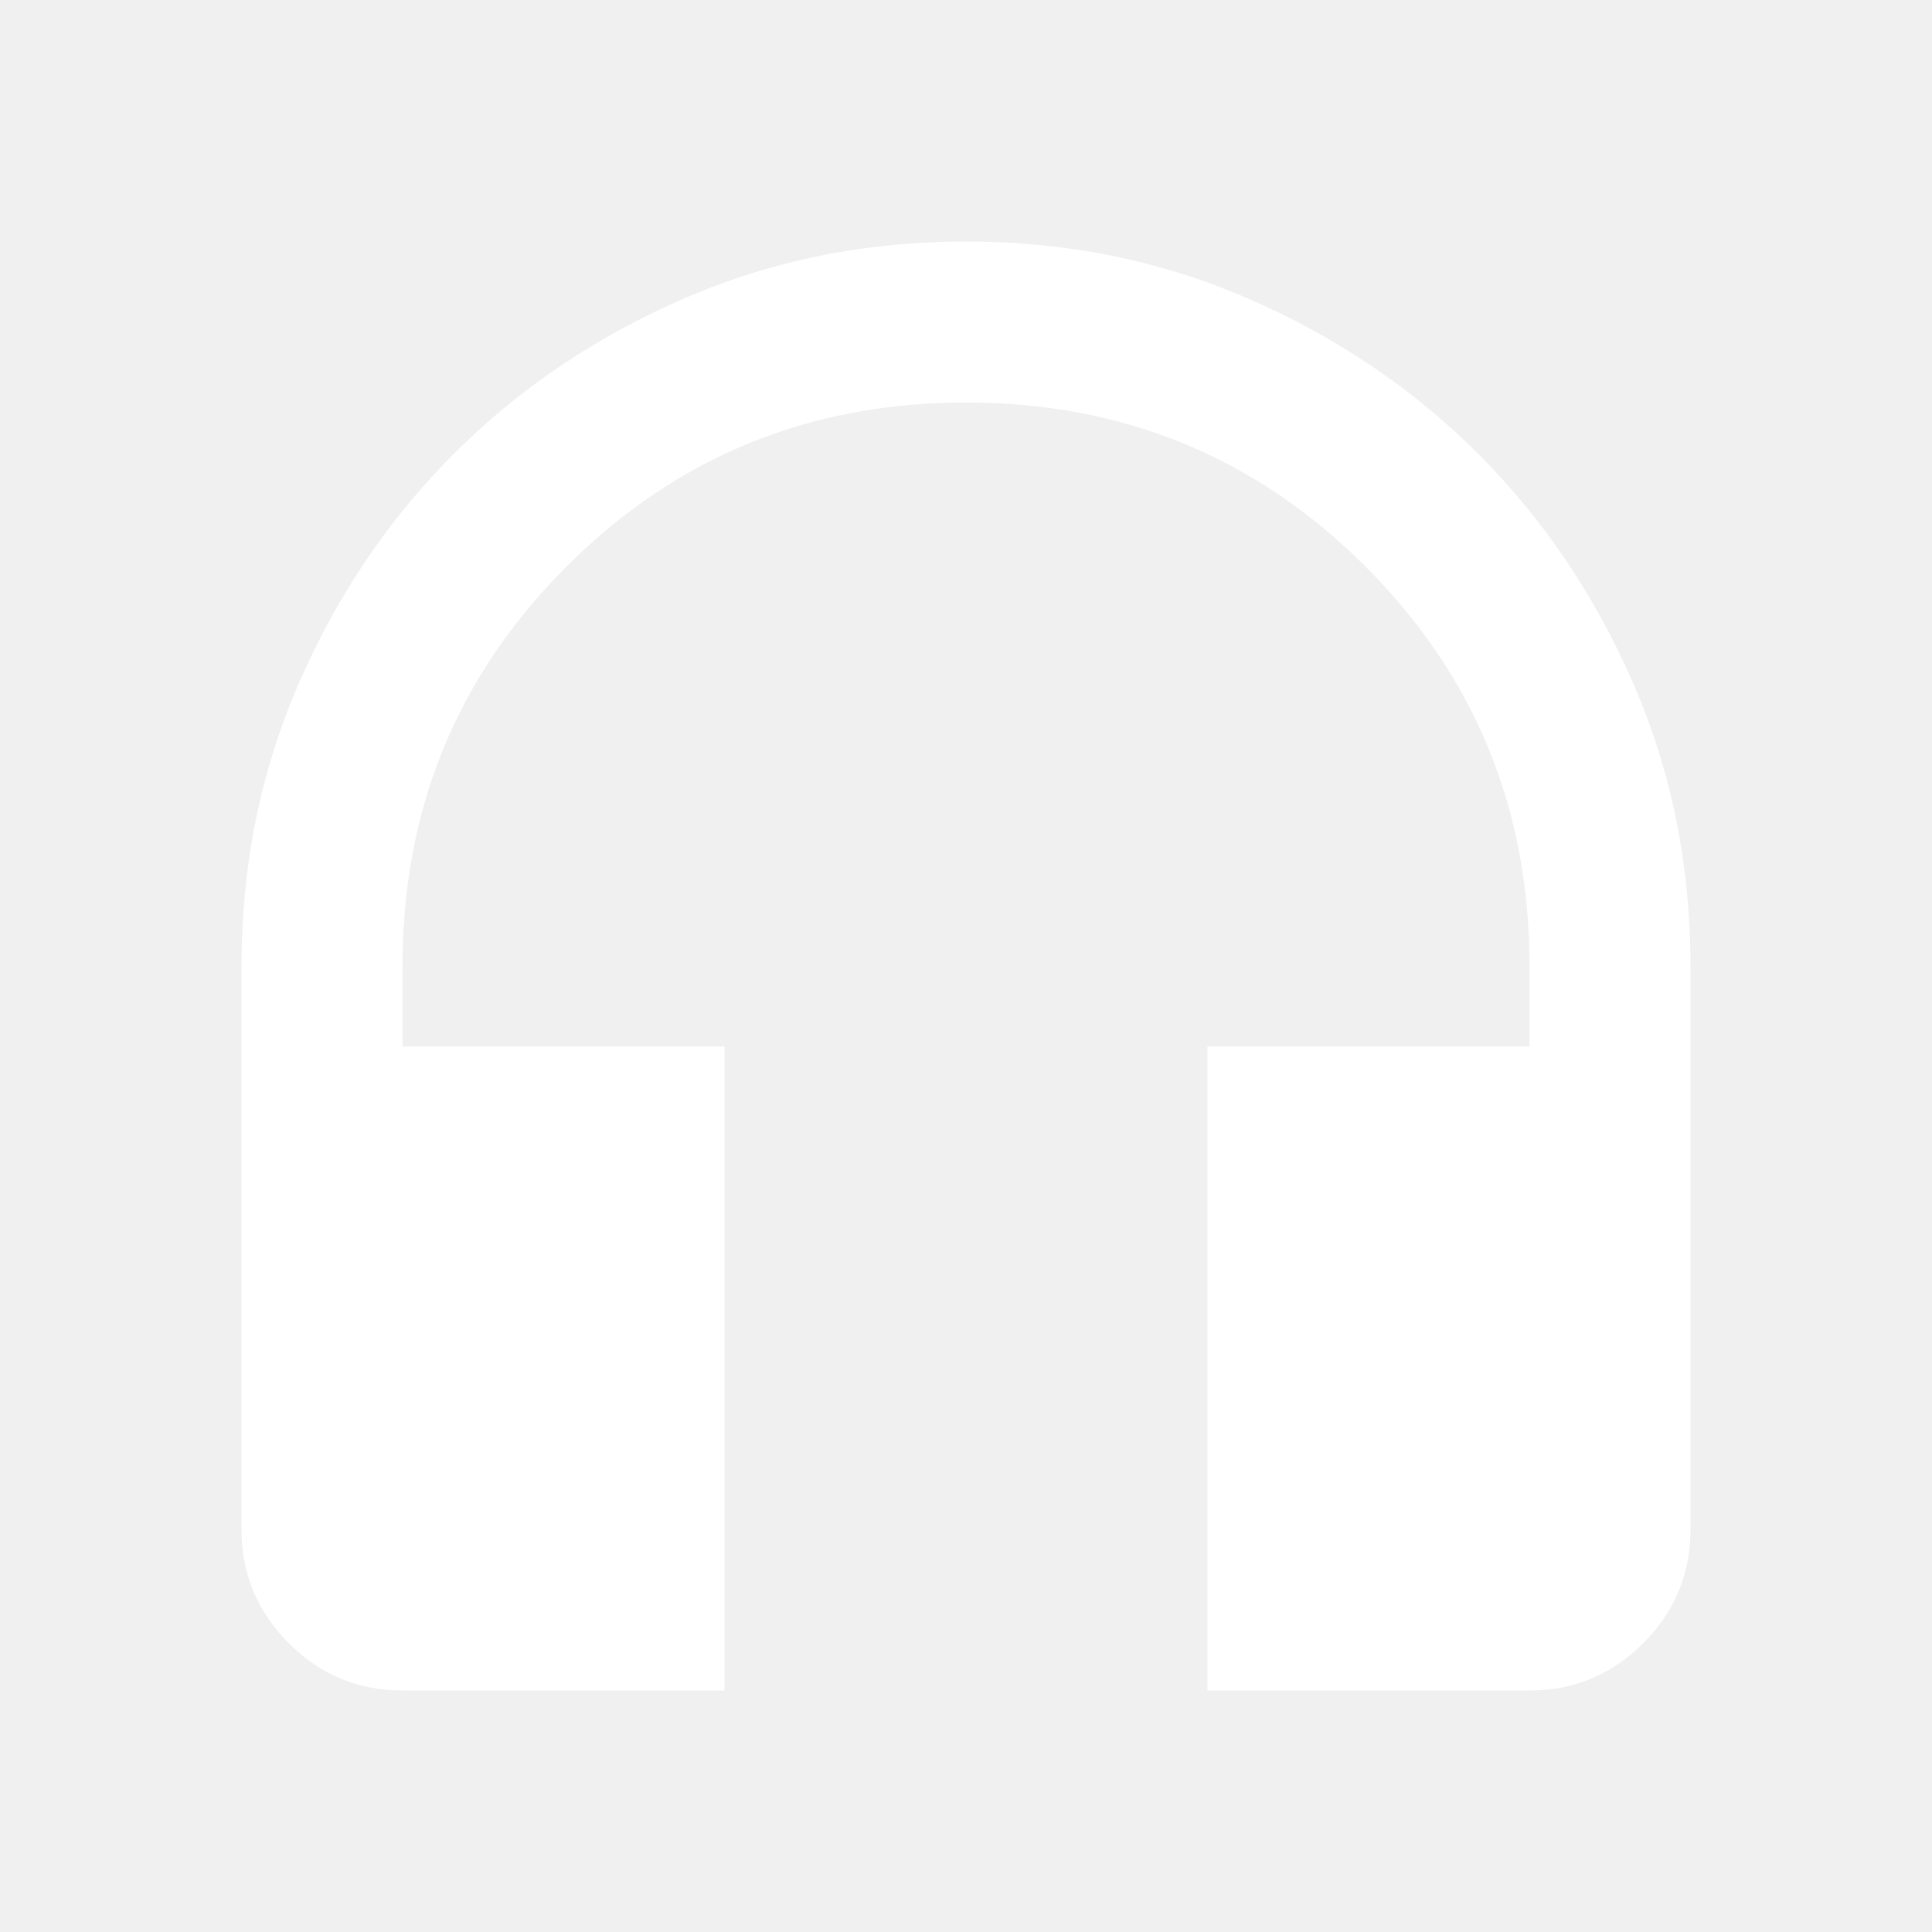
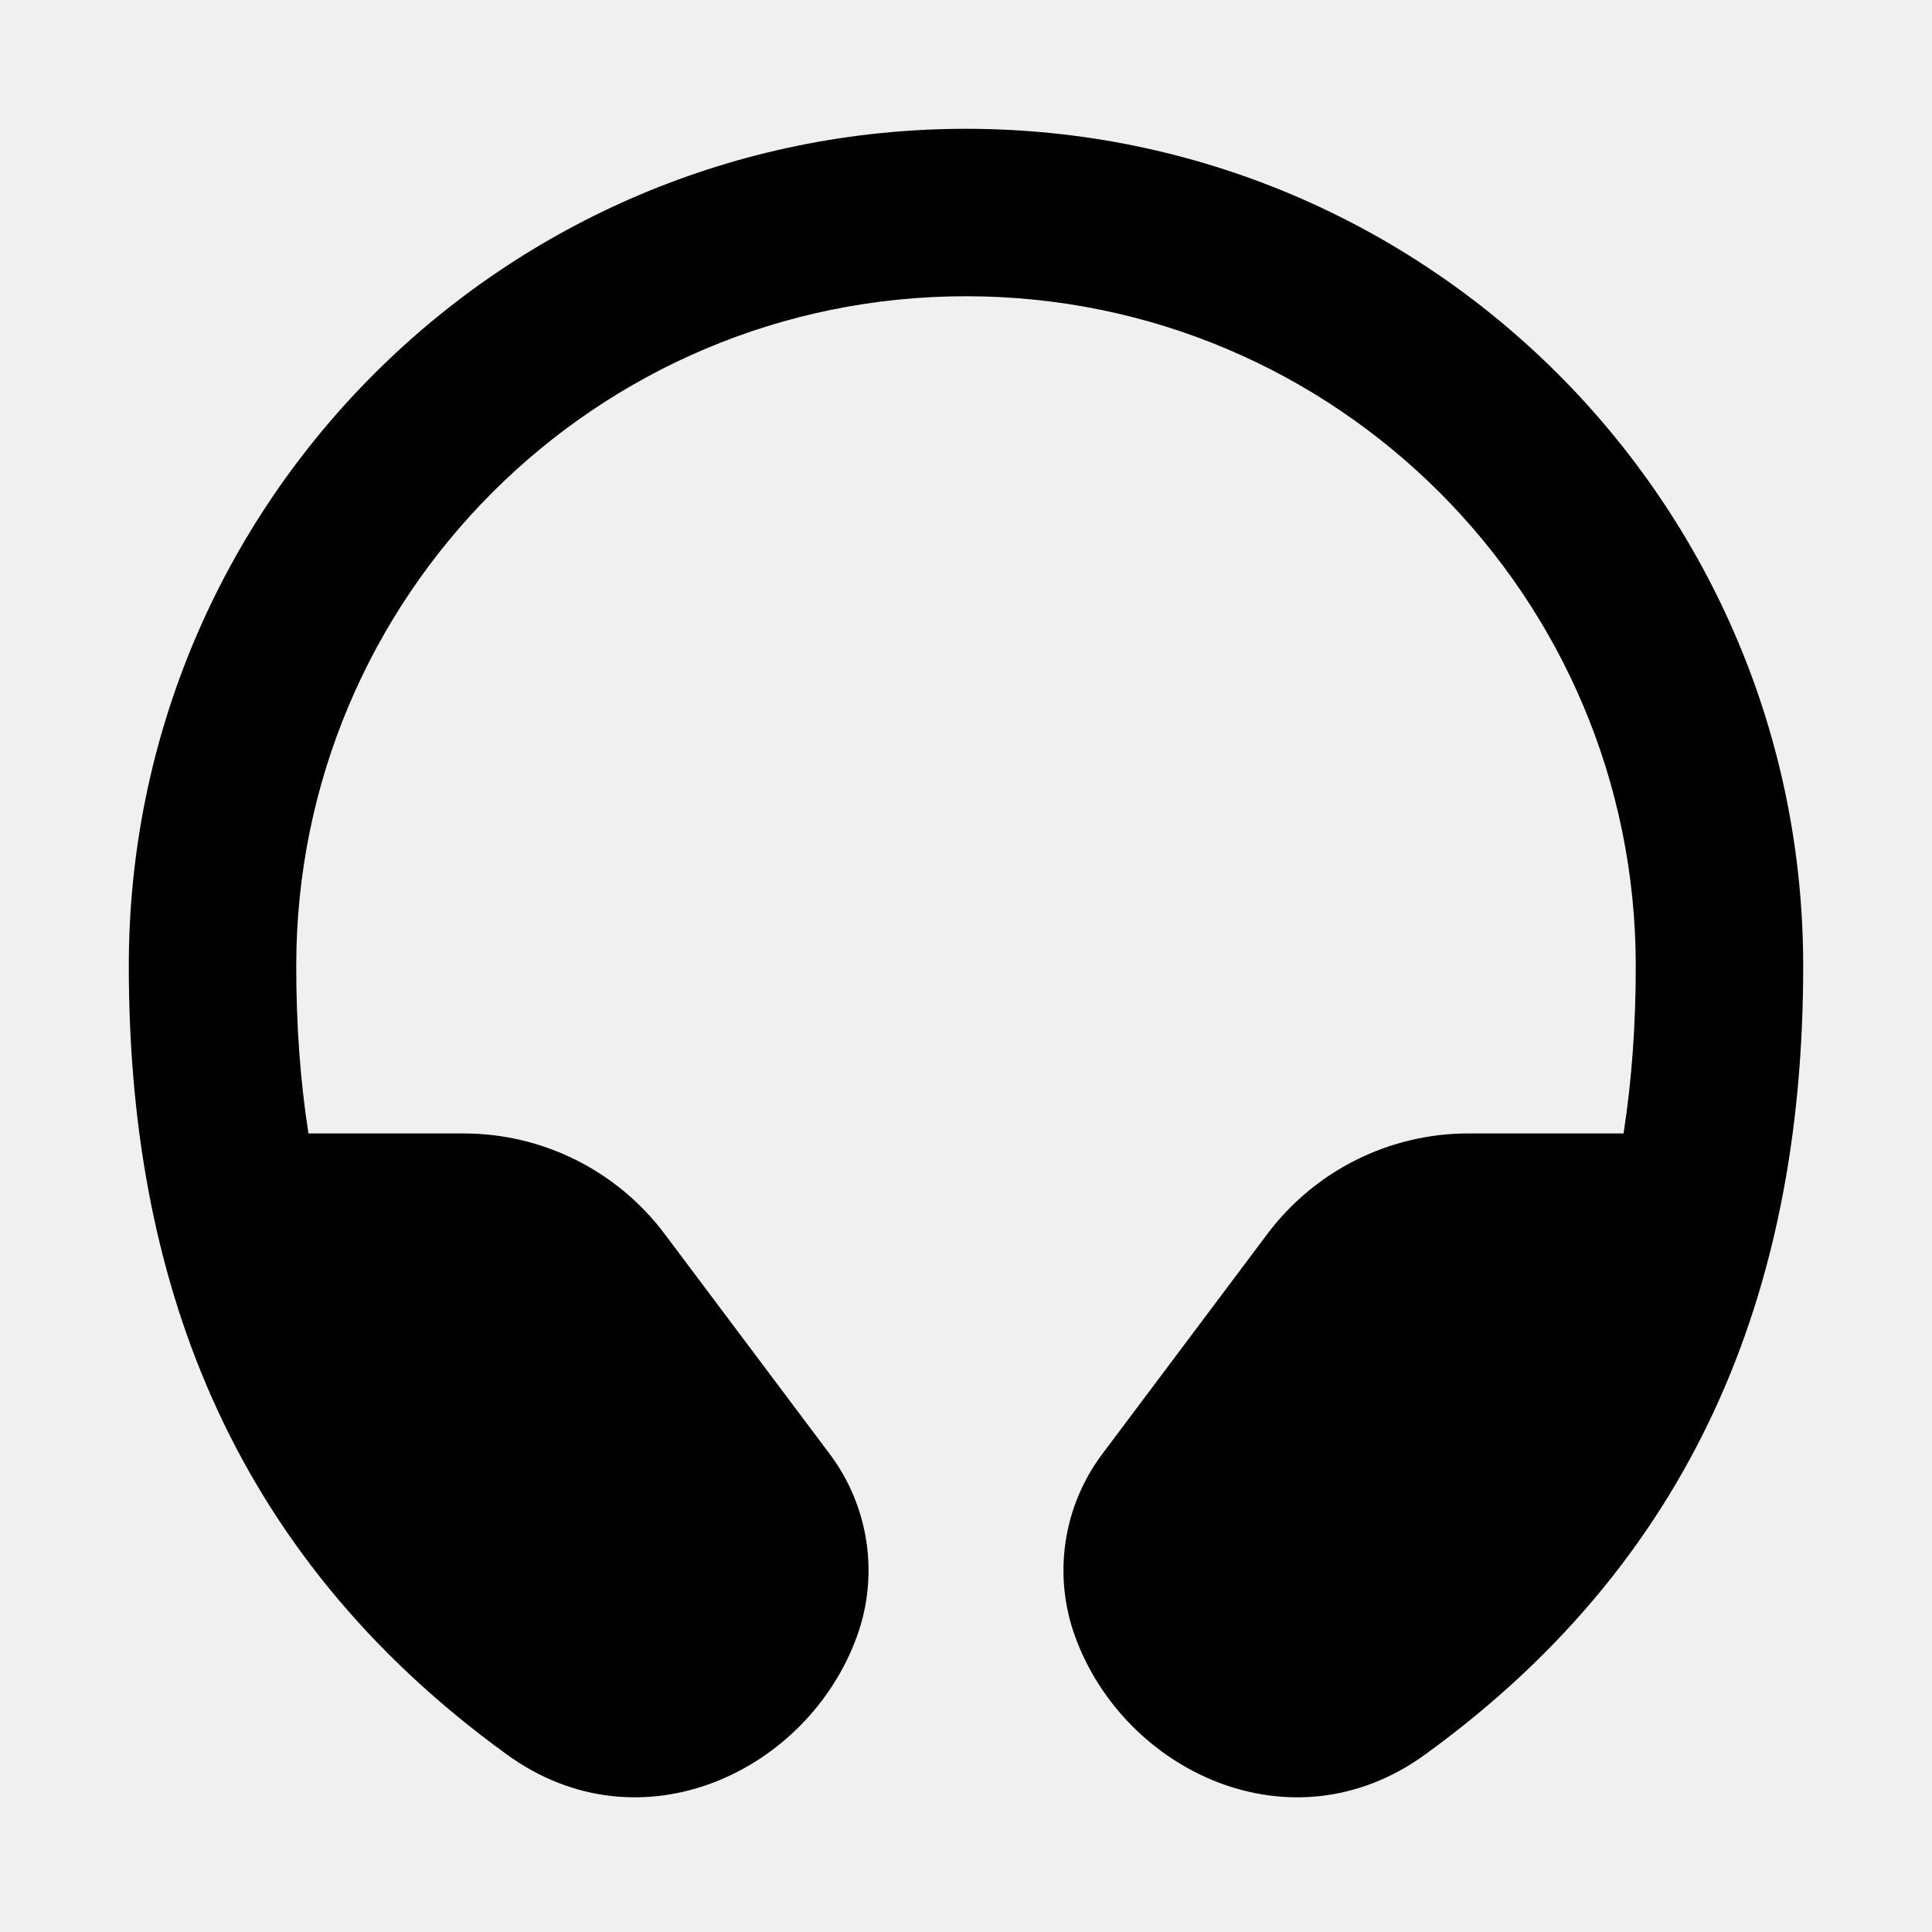
- <svg xmlns="http://www.w3.org/2000/svg" height="24px" viewBox="0 -960 960 960" width="24px" fill="#FFFFFF">
-   <path d="M360-120H200q-33 0-56.5-23.5T120-200v-280q0-75 28.5-140.5t77-114q48.5-48.5 114-77T480-840q75 0 140.5 28.5t114 77q48.5 48.5 77 114T840-480v280q0 33-23.5 56.5T760-120H600v-320h160v-40q0-117-81.5-198.5T480-760q-117 0-198.5 81.5T200-480v40h160v320Z" />
+ <svg xmlns="http://www.w3.org/2000/svg" viewBox="0 0 24 24" width="24" height="24" preserveAspectRatio="xMidYMid meet" style="width: 100%; height: 100%; transform: translate3d(0px, 0px, 0px); content-visibility: visible;">
+   <defs>
+     <clipPath id="__lottie_element_42">
+       <rect width="24" height="24" x="0" y="0" />
+     </clipPath>
+     <clipPath id="__lottie_element_44">
+       <path d="M0,0 L600,0 L600,600 L0,600z" />
+     </clipPath>
+     <clipPath id="__lottie_element_51">
+       <path d="M0,0 L1000,0 L1000,1000 L0,1000z" />
+     </clipPath>
+     <clipPath id="__lottie_element_61">
+       <path d="M0,0 L1000,0 L1000,1000 L0,1000z" />
+     </clipPath>
+     <mask id="__lottie_element_62">
+       <rect fill="#ffffff" width="600" height="600" transform="matrix(0.9615385,0,0,0.9615385,211.5385,211.5385)" />
+       <path fill="#000000" clip-rule="nonzero" d=" M67.22,823.796 C67.22,823.796 -126.303,1017.75 -126.303,1017.75 C-126.303,1017.75 -76.638,1067.092 -76.638,1067.092 C-76.638,1067.092 -22.32,1121.056 -22.32,1121.056 C-22.32,1121.056 171.203,927.102 171.203,927.102 C171.203,927.102 239.677,860.342 186.881,810.114 C130,756 67.22,823.796 67.22,823.796" fill-opacity="1" />
+     </mask>
+     <clipPath id="__lottie_element_65">
+       <path d="M0,0 L1000,0 L1000,1000 L0,1000z" />
+     </clipPath>
+     <path />
+     <clipPath id="__lottie_element_72">
+       <path d="M0,0 L1000,0 L1000,1000 L0,1000z" />
+     </clipPath>
+     <path d=" M0.501,-0.1 C0.501,-0.1 -0.093,-0.1 -0.093,-0.1 C-0.093,-0.1 -0.093,1.076 -0.093,1.076 C-0.093,1.076 0.501,1.076 0.501,1.076 C0.501,1.076 0.501,-0.1 0.501,-0.1" fill-opacity="1" />
+     <clipPath id="__lottie_element_79">
+       <path d="M0,0 L1000,0 L1000,1000 L0,1000z" />
+     </clipPath>
+     <mask id="__lottie_element_80">
+       <rect fill="#ffffff" width="600" height="600" transform="matrix(0.9615385,0,0,0.9615385,211.5385,211.5385)" />
+       <path fill="#000000" clip-rule="nonzero" d=" M67.444,823.582 C67.444,823.582 -126.111,1017.566 -126.111,1017.566 C-126.111,1017.566 -76.446,1066.908 -76.446,1066.908 C-76.446,1066.908 -22.128,1120.872 -22.128,1120.872 C-22.128,1120.872 171.427,926.888 171.427,926.888 C171.427,926.888 239.901,860.128 187.105,809.9 C130.224,755.786 67.444,823.582 67.444,823.582" fill-opacity="1" />
+     </mask>
+     <clipPath id="__lottie_element_83">
+       <path d="M0,0 L1000,0 L1000,1000 L0,1000z" />
+     </clipPath>
+     <path />
+     <clipPath id="__lottie_element_90">
+       <path d="M0,0 L1000,0 L1000,1000 L0,1000z" />
+     </clipPath>
+     <path d=" M0.501,-0.1 C0.501,-0.1 -0.093,-0.1 -0.093,-0.1 C-0.093,-0.1 -0.093,1.076 -0.093,1.076 C-0.093,1.076 0.501,1.076 0.501,1.076 C0.501,1.076 0.501,-0.1 0.501,-0.1" fill-opacity="1" />
+   </defs>
+   <g clip-path="url(#__lottie_element_42)">
+     <g clip-path="url(#__lottie_element_44)" transform="matrix(0.04,0,0,0.04,0,0)" opacity="1" style="display: block;">
+       <g clip-path="url(#__lottie_element_79)" transform="matrix(1.04,0,0,1.04,-220,-220)" opacity="1" style="display: none;">
+         <g mask="url(#__lottie_element_80)">
+           <g clip-path="url(#__lottie_element_90)" transform="matrix(1,0,0,1,0,0)" opacity="1" style="display: block;">
+             <g transform="matrix(25,0,0,25,200,200)" opacity="1" style="display: block;">
+               <g opacity="1" transform="matrix(1,0,0,1,12,12.288)">
+                 <path fill="oklab(0.701 0.002 -0.01)" fill-opacity="1" d=" M-8,-0.288 C-8,-4.706 -4.418,-8.288 0,-8.288 C4.418,-8.288 8,-4.706 8,-0.288 C8,0.405 7.954,1.072 7.854,1.712 C7.854,1.712 6,1.712 6,1.712 C5.056,1.712 4.167,2.157 3.6,2.912 C3.6,2.912 1.627,5.542 1.627,5.542 C1.158,6.168 1.036,6.988 1.304,7.723 C1.89,9.332 3.888,10.288 5.482,9.132 C8.839,6.701 10,3.38 10,-0.288 C10,-5.811 5.523,-10.288 0,-10.288 C-5.523,-10.288 -10,-5.811 -10,-0.288 C-10,3.38 -8.839,6.701 -5.483,9.132 C-3.888,10.288 -1.89,9.332 -1.304,7.723 C-1.036,6.988 -1.158,6.168 -1.627,5.542 C-1.627,5.542 -3.6,2.912 -3.6,2.912 C-4.167,2.157 -5.056,1.712 -6,1.712 C-6,1.712 -7.854,1.712 -7.854,1.712 C-7.954,1.072 -8,0.405 -8,-0.288z" />
+               </g>
+             </g>
+           </g>
+           <g clip-path="url(#__lottie_element_83)" style="display: none;">
+             <g style="display: none;">
+               <g>
+                 <path />
+               </g>
+             </g>
+           </g>
+         </g>
+       </g>
+       <g clip-path="url(#__lottie_element_61)" style="display: block;" transform="matrix(1.04,0,0,1.04,-220,-220)" opacity="1">
+         <g mask="url(#__lottie_element_62)">
+           <g clip-path="url(#__lottie_element_72)" style="display: block;" transform="matrix(1,0,0,1,0,0)" opacity="1">
+             <g style="display: block;" transform="matrix(25,0,0,25,200,200)" opacity="1">
+               <g opacity="1" transform="matrix(1,0,0,1,12,12.288)">
+                 <path fill="oklab(0.701 0.002 -0.01)" fill-opacity="1" d=" M-8,-0.288 C-8,-4.706 -4.418,-8.288 0,-8.288 C4.418,-8.288 8,-4.706 8,-0.288 C8,0.405 7.954,1.072 7.854,1.712 C7.854,1.712 6,1.712 6,1.712 C5.056,1.712 4.167,2.157 3.6,2.912 C3.6,2.912 1.627,5.542 1.627,5.542 C1.158,6.168 1.036,6.988 1.304,7.723 C1.889,9.332 3.887,10.288 5.482,9.132 C8.839,6.701 10,3.38 10,-0.288 C10,-5.811 5.523,-10.288 0,-10.288 C-5.523,-10.288 -10,-5.811 -10,-0.288 C-10,3.38 -8.839,6.701 -5.482,9.132 C-3.887,10.288 -1.889,9.332 -1.304,7.723 C-1.036,6.988 -1.158,6.168 -1.627,5.542 C-1.627,5.542 -3.6,2.912 -3.6,2.912 C-4.167,2.157 -5.056,1.712 -6,1.712 C-6,1.712 -7.854,1.712 -7.854,1.712 C-7.954,1.072 -8,0.405 -8,-0.288z" />
+               </g>
+             </g>
+           </g>
+           <g clip-path="url(#__lottie_element_65)" style="display: none;">
+             <g style="display: none;">
+               <g>
+                 <path />
+               </g>
+             </g>
+           </g>
+         </g>
+       </g>
+       <g clip-path="url(#__lottie_element_51)" transform="matrix(1,0,0,1,-200,-200)" opacity="1" style="display: none;">
+         <g style="display: none;">
+           <g>
+             <path stroke-linecap="round" stroke-linejoin="miter" fill-opacity="0" stroke-miterlimit="4" />
+           </g>
+         </g>
+         <g style="display: none;">
+           <g>
+             <path stroke-linecap="round" stroke-linejoin="miter" fill-opacity="0" stroke-miterlimit="4" />
+           </g>
+         </g>
+       </g>
+       <g style="display: none;">
+         <g>
+           <path stroke-linecap="round" stroke-linejoin="miter" fill-opacity="0" stroke-miterlimit="4" />
+         </g>
+       </g>
+     </g>
+   </g>
</svg>
